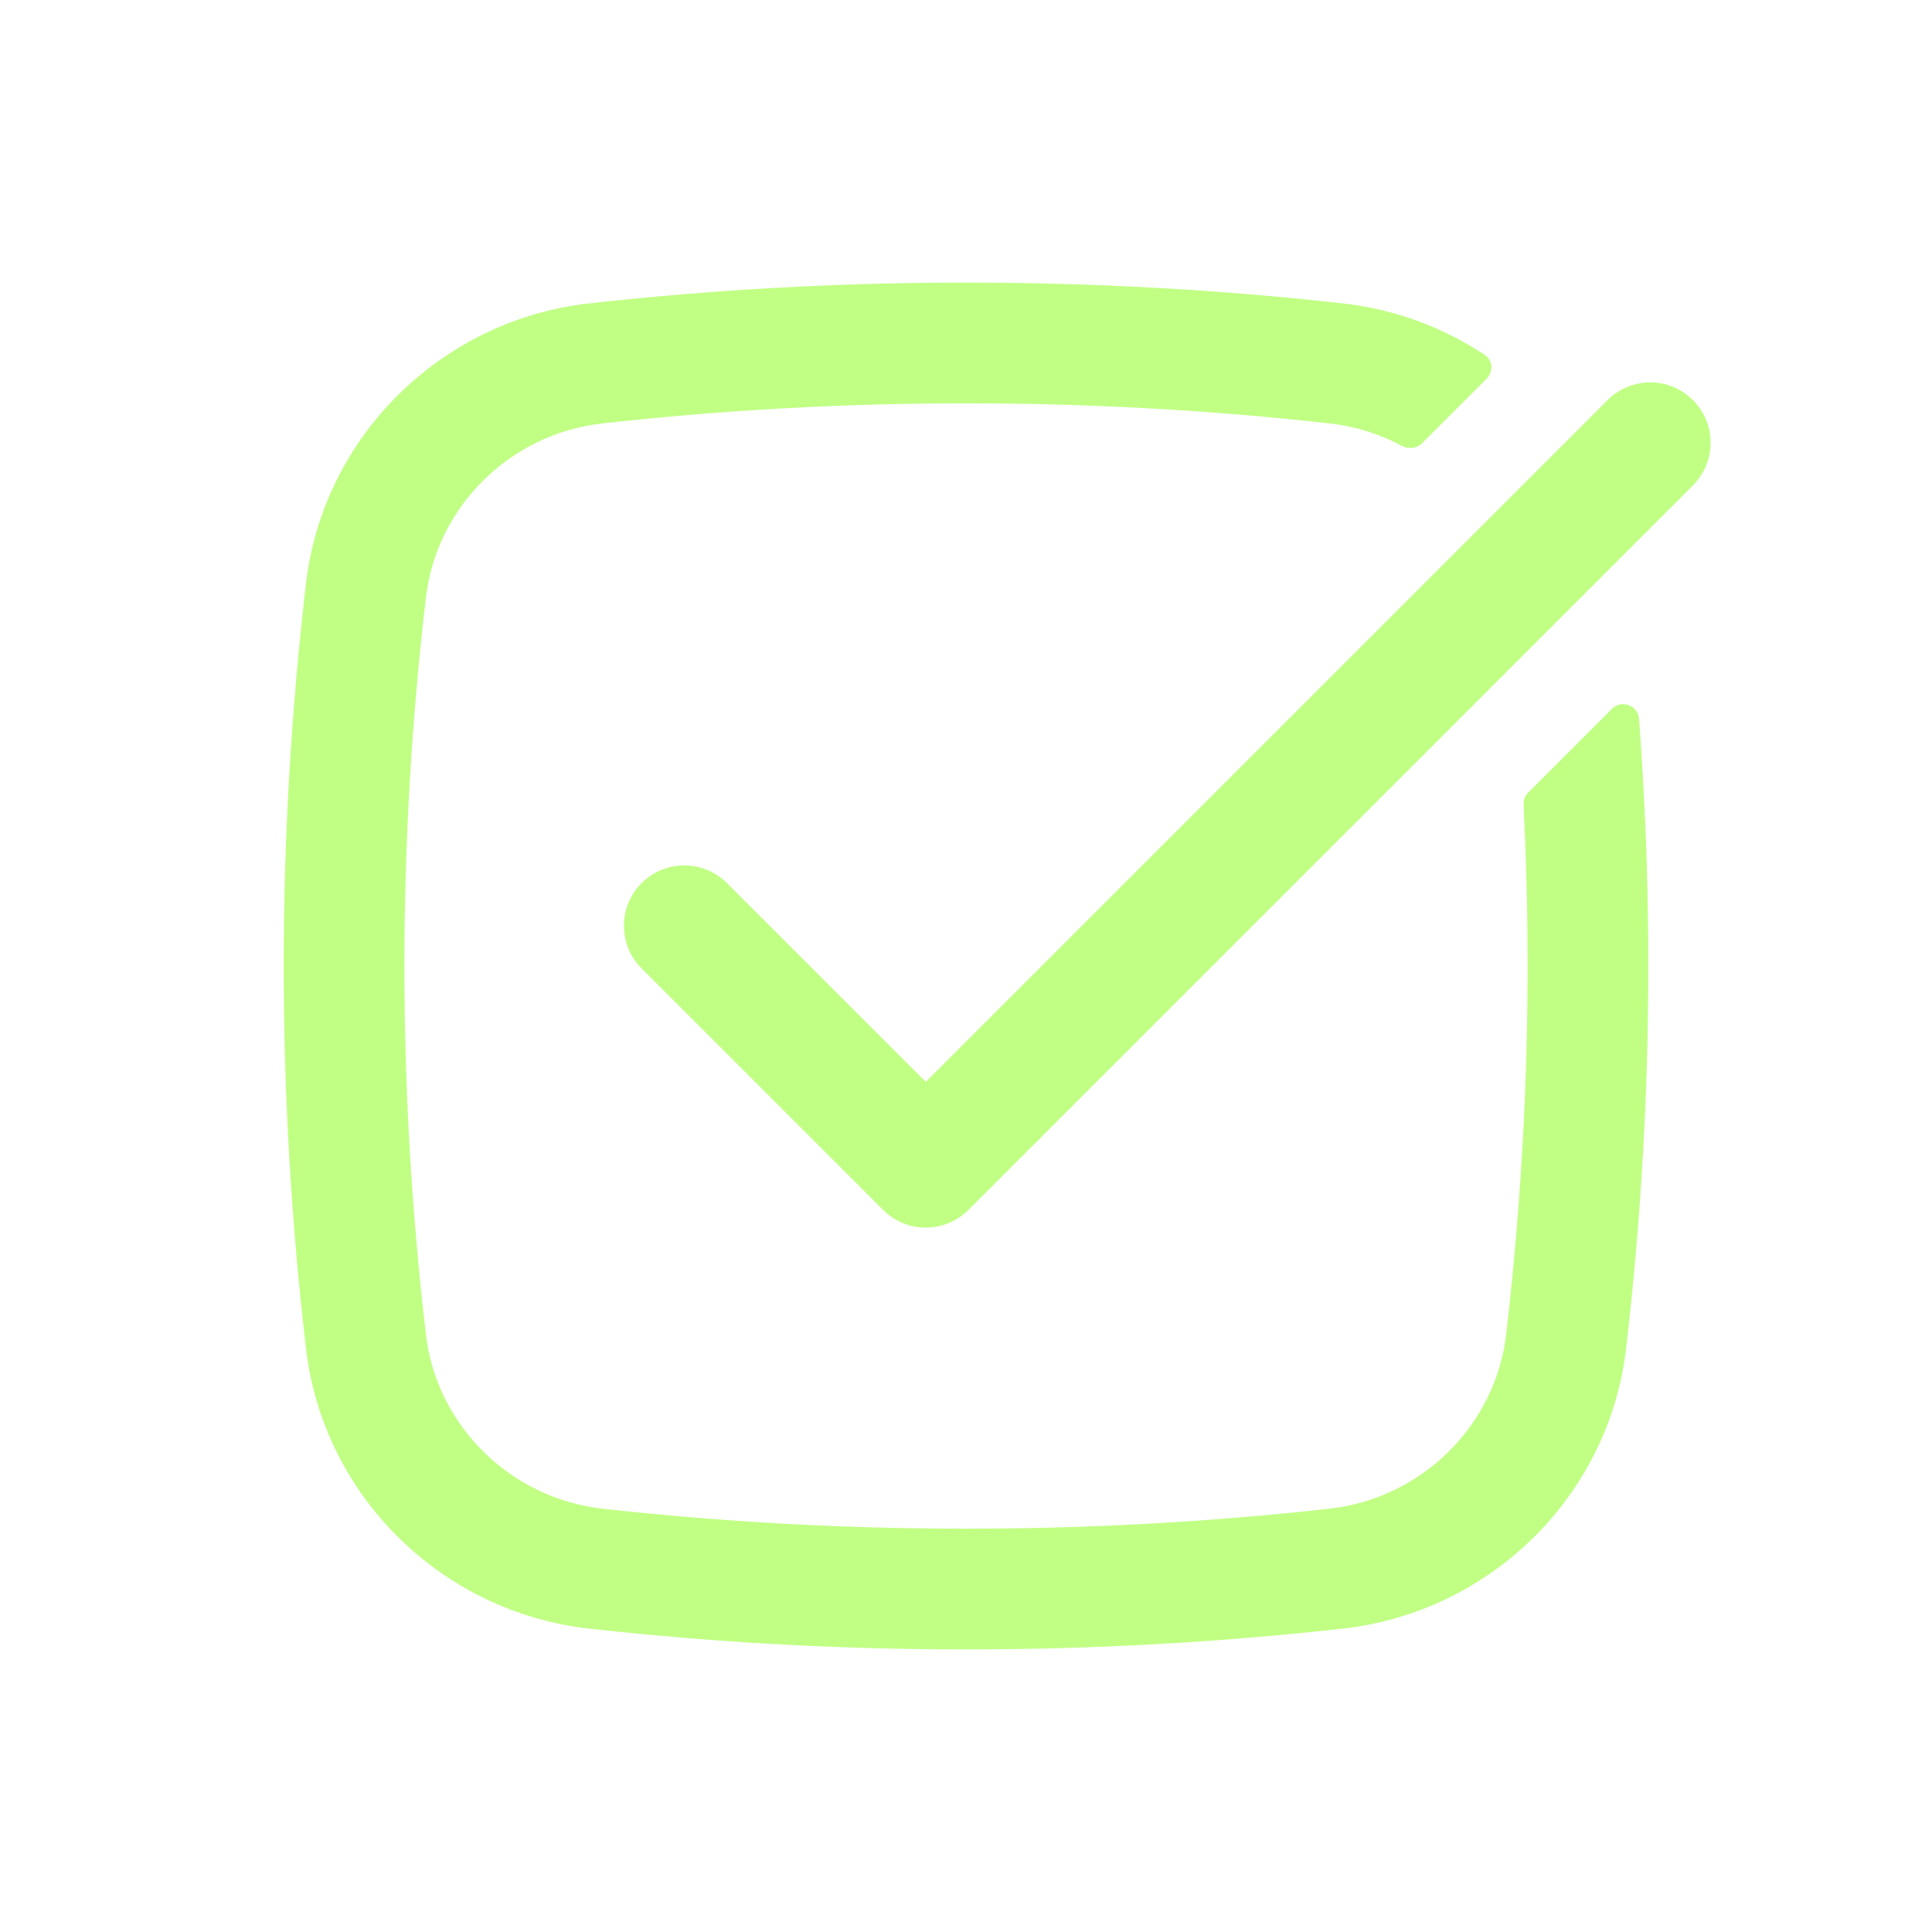
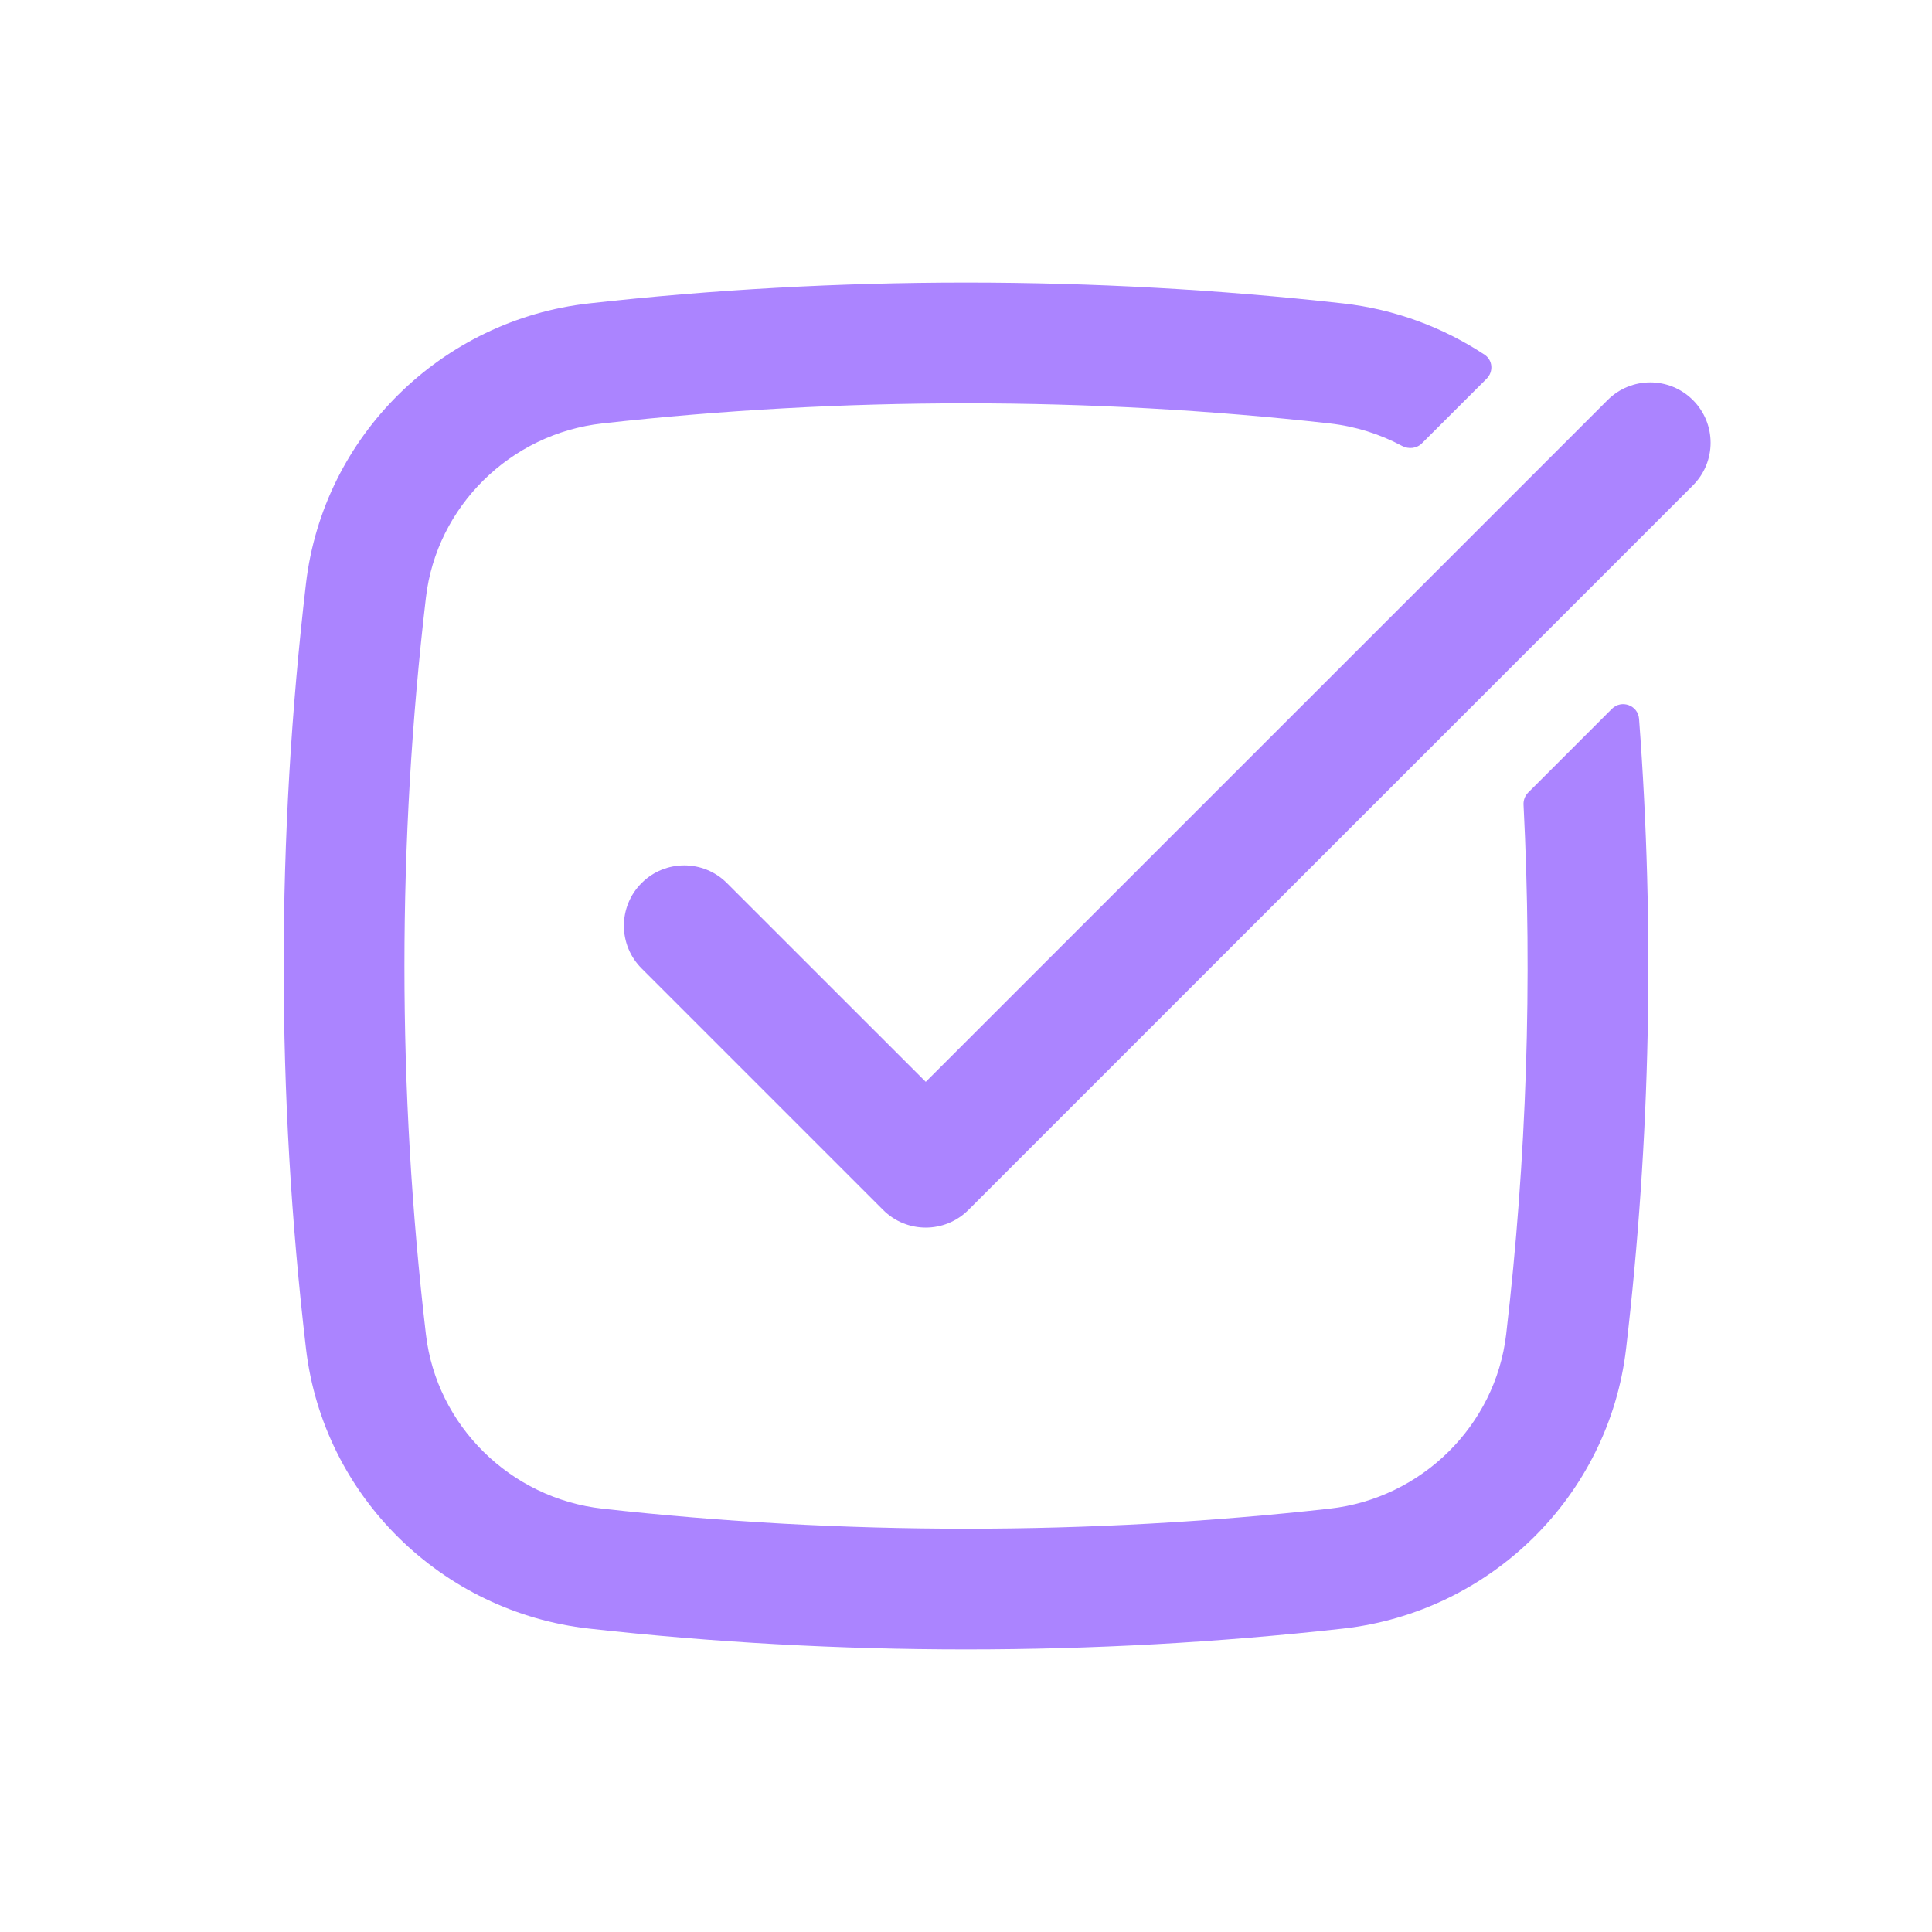
<svg xmlns="http://www.w3.org/2000/svg" width="24" height="24" viewBox="0 0 24 24" fill="none">
-   <path d="M7.484 5.26C6.339 5.387 5.423 6.291 5.291 7.423C4.935 10.464 4.935 13.536 5.291 16.577C5.423 17.709 6.339 18.613 7.484 18.741C10.46 19.073 13.54 19.073 16.517 18.741C17.661 18.613 18.577 17.709 18.71 16.577C18.965 14.392 19.037 12.191 18.926 9.997C18.923 9.94 18.944 9.885 18.984 9.845L20.023 8.806C20.143 8.686 20.348 8.761 20.361 8.93C20.557 11.535 20.503 14.155 20.2 16.752C19.985 18.589 18.51 20.027 16.683 20.231C13.596 20.576 10.405 20.576 7.317 20.231C5.491 20.027 4.016 18.589 3.801 16.752C3.432 13.595 3.432 10.405 3.801 7.249C4.016 5.412 5.491 3.973 7.317 3.769C10.405 3.424 13.596 3.424 16.683 3.769C17.327 3.841 17.926 4.066 18.443 4.407C18.544 4.475 18.554 4.617 18.468 4.704L17.665 5.506C17.6 5.572 17.498 5.583 17.416 5.539C17.143 5.393 16.839 5.296 16.517 5.26C13.54 4.927 10.46 4.927 7.484 5.26Z" fill="#C1FF84" />
-   <path d="M21.03 6.03C21.323 5.737 21.323 5.263 21.03 4.97C20.737 4.677 20.263 4.677 19.97 4.97L11.5 13.439L9.03 10.97C8.737 10.677 8.263 10.677 7.97 10.97C7.677 11.263 7.677 11.737 7.97 12.03L10.97 15.03C11.263 15.323 11.737 15.323 12.03 15.03L21.03 6.03Z" fill="#C1FF84" />
+   <path d="M7.484 5.26C6.339 5.387 5.423 6.291 5.291 7.423C4.935 10.464 4.935 13.536 5.291 16.577C5.423 17.709 6.339 18.613 7.484 18.741C10.46 19.073 13.54 19.073 16.517 18.741C17.661 18.613 18.577 17.709 18.71 16.577C18.965 14.392 19.037 12.191 18.926 9.997C18.923 9.94 18.944 9.885 18.984 9.845L20.023 8.806C20.143 8.686 20.348 8.761 20.361 8.93C20.557 11.535 20.503 14.155 20.2 16.752C19.985 18.589 18.51 20.027 16.683 20.231C13.596 20.576 10.405 20.576 7.317 20.231C5.491 20.027 4.016 18.589 3.801 16.752C3.432 13.595 3.432 10.405 3.801 7.249C4.016 5.412 5.491 3.973 7.317 3.769C10.405 3.424 13.596 3.424 16.683 3.769C17.327 3.841 17.926 4.066 18.443 4.407C18.544 4.475 18.554 4.617 18.468 4.704L17.665 5.506C17.6 5.572 17.498 5.583 17.416 5.539C17.143 5.393 16.839 5.296 16.517 5.26C13.54 4.927 10.46 4.927 7.484 5.26Z" fill="#ab84ff" />
+   <path d="M21.03 6.03C21.323 5.737 21.323 5.263 21.03 4.97C20.737 4.677 20.263 4.677 19.97 4.97L11.5 13.439L9.03 10.97C8.737 10.677 8.263 10.677 7.97 10.97C7.677 11.263 7.677 11.737 7.97 12.03L10.97 15.03C11.263 15.323 11.737 15.323 12.03 15.03L21.03 6.03Z" fill="#ab84ff" />
</svg>
